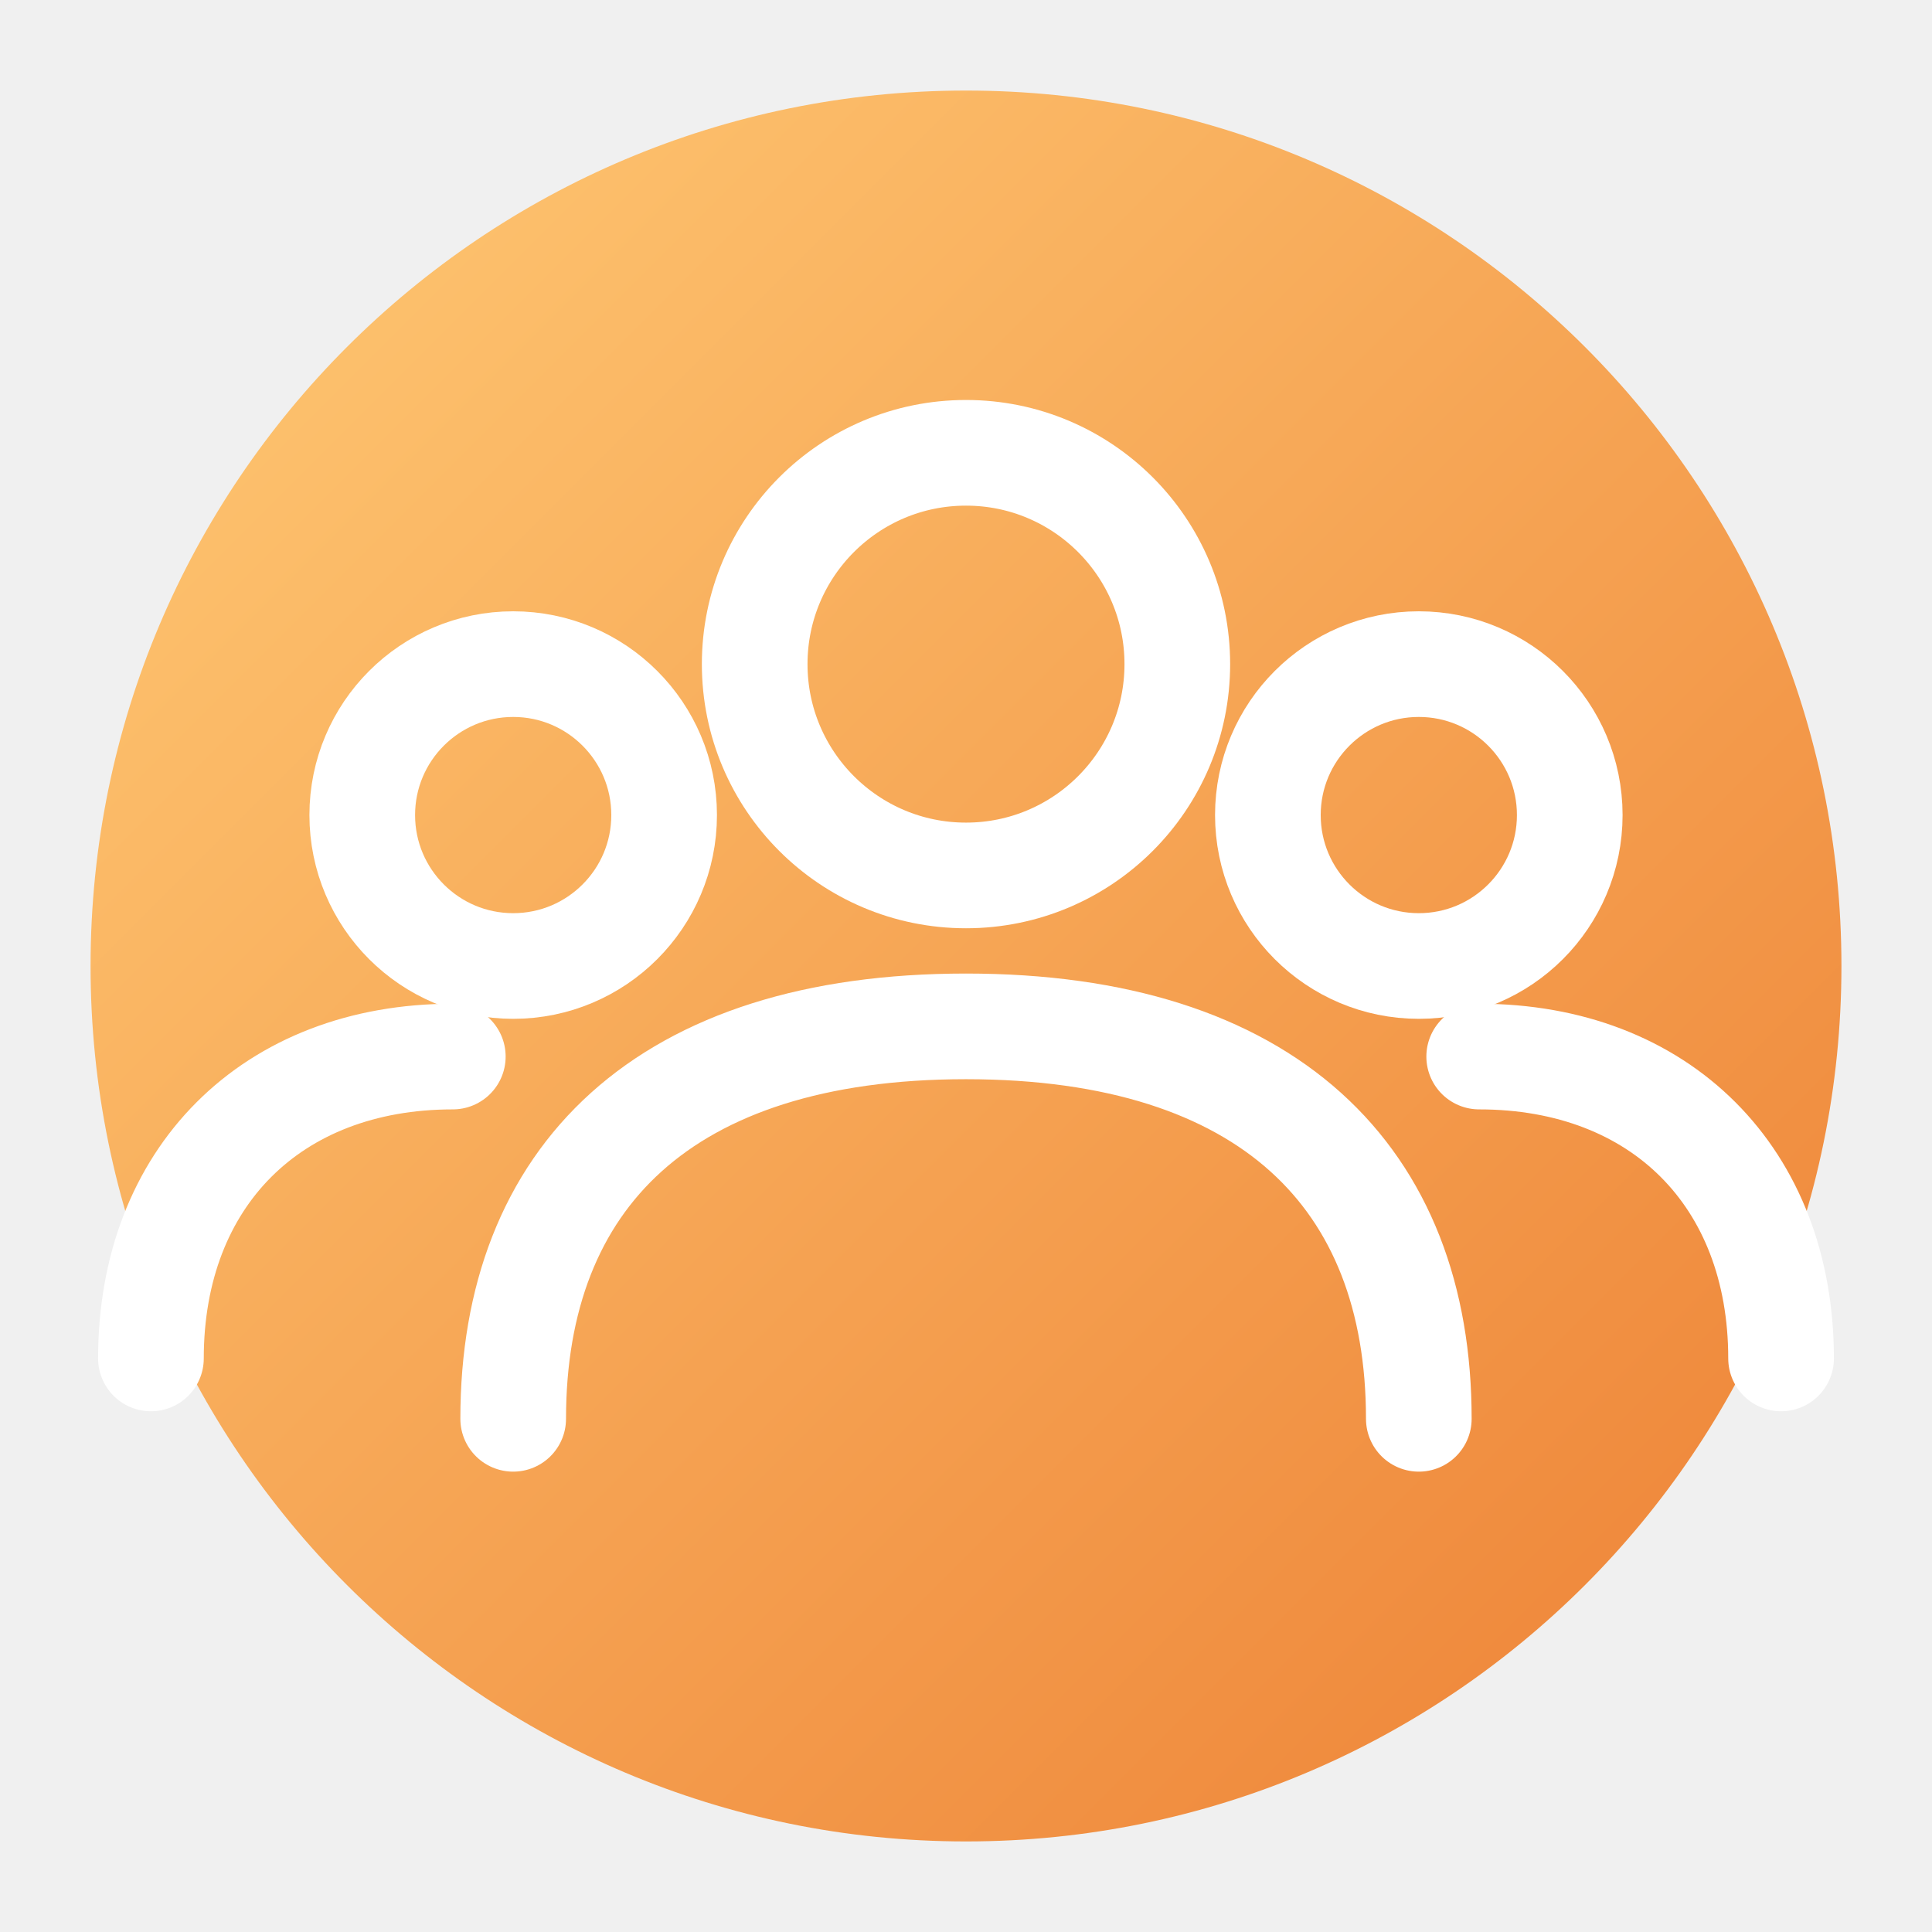
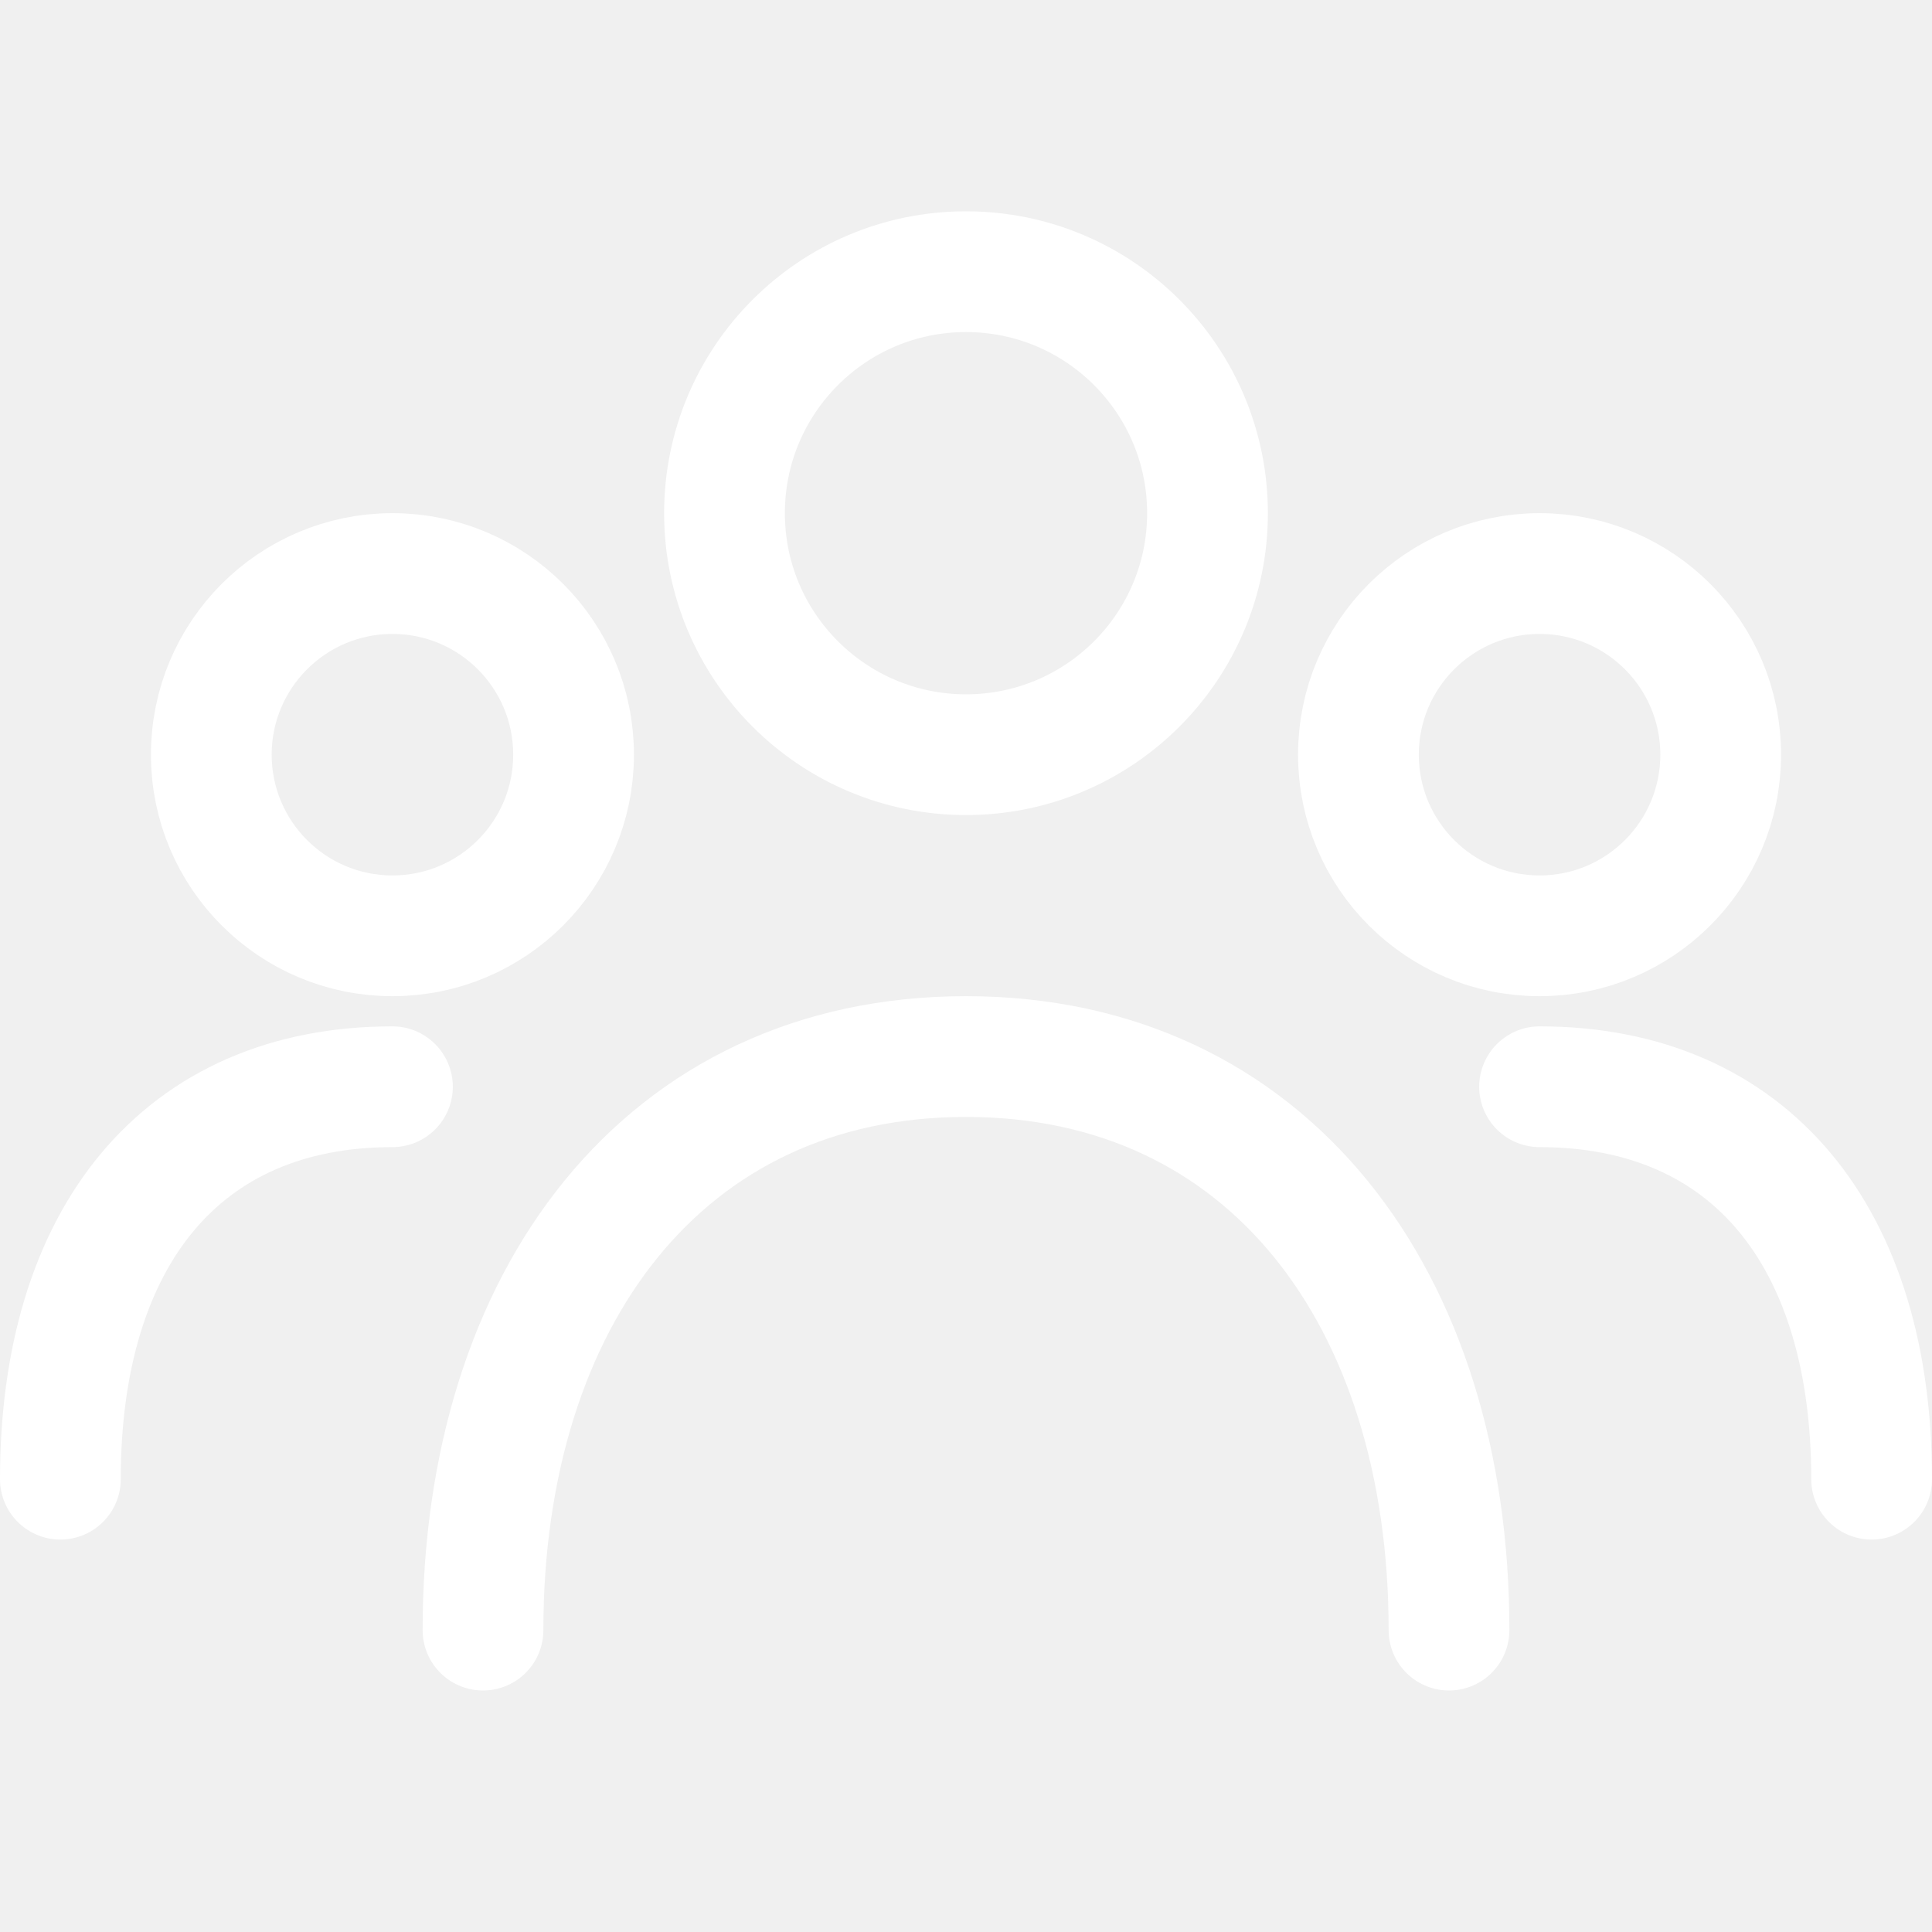
- <svg xmlns="http://www.w3.org/2000/svg" viewBox="0 0 64 64">
-   <defs>
-     <linearGradient id="g" x1="0" y1="0" x2="1" y2="1">
-       <stop stop-color="#ffca75" />
-       <stop offset="1" stop-color="#ed8034" />
-     </linearGradient>
-   </defs>
-   <circle cx="32" cy="32" r="29" fill="url(#g)" />
-   <circle cx="32" cy="22" r="7" fill="none" stroke="#fff" stroke-width="3.5" />
-   <circle cx="17" cy="27" r="5" fill="none" stroke="#fff" stroke-width="3.5" />
-   <circle cx="47" cy="27" r="5" fill="none" stroke="#fff" stroke-width="3.5" />
-   <path d="M17 47c0-8 5-13 15-13s15 5 15 13M5 45c0-6 4-10 10-10M59 45c0-6-4-10-10-10" fill="none" stroke="#fff" stroke-width="3.5" stroke-linecap="round" />
+ <svg xmlns="http://www.w3.org/2000/svg" viewBox="0 0 64 64" fill="none">
+   <circle cx="32" cy="17" r="8" stroke="#fff" stroke-width="4" />
+   <circle cx="13" cy="25" r="6" stroke="#fff" stroke-width="4" />
+   <circle cx="51" cy="25" r="6" stroke="#fff" stroke-width="4" />
+   <path d="M16 54c0-11 6-19 16-19s16 8 16 19M2 49c0-8 4-13 11-13M62 49c0-8-4-13-11-13" stroke="#fff" stroke-width="4" stroke-linecap="round" />
</svg>
